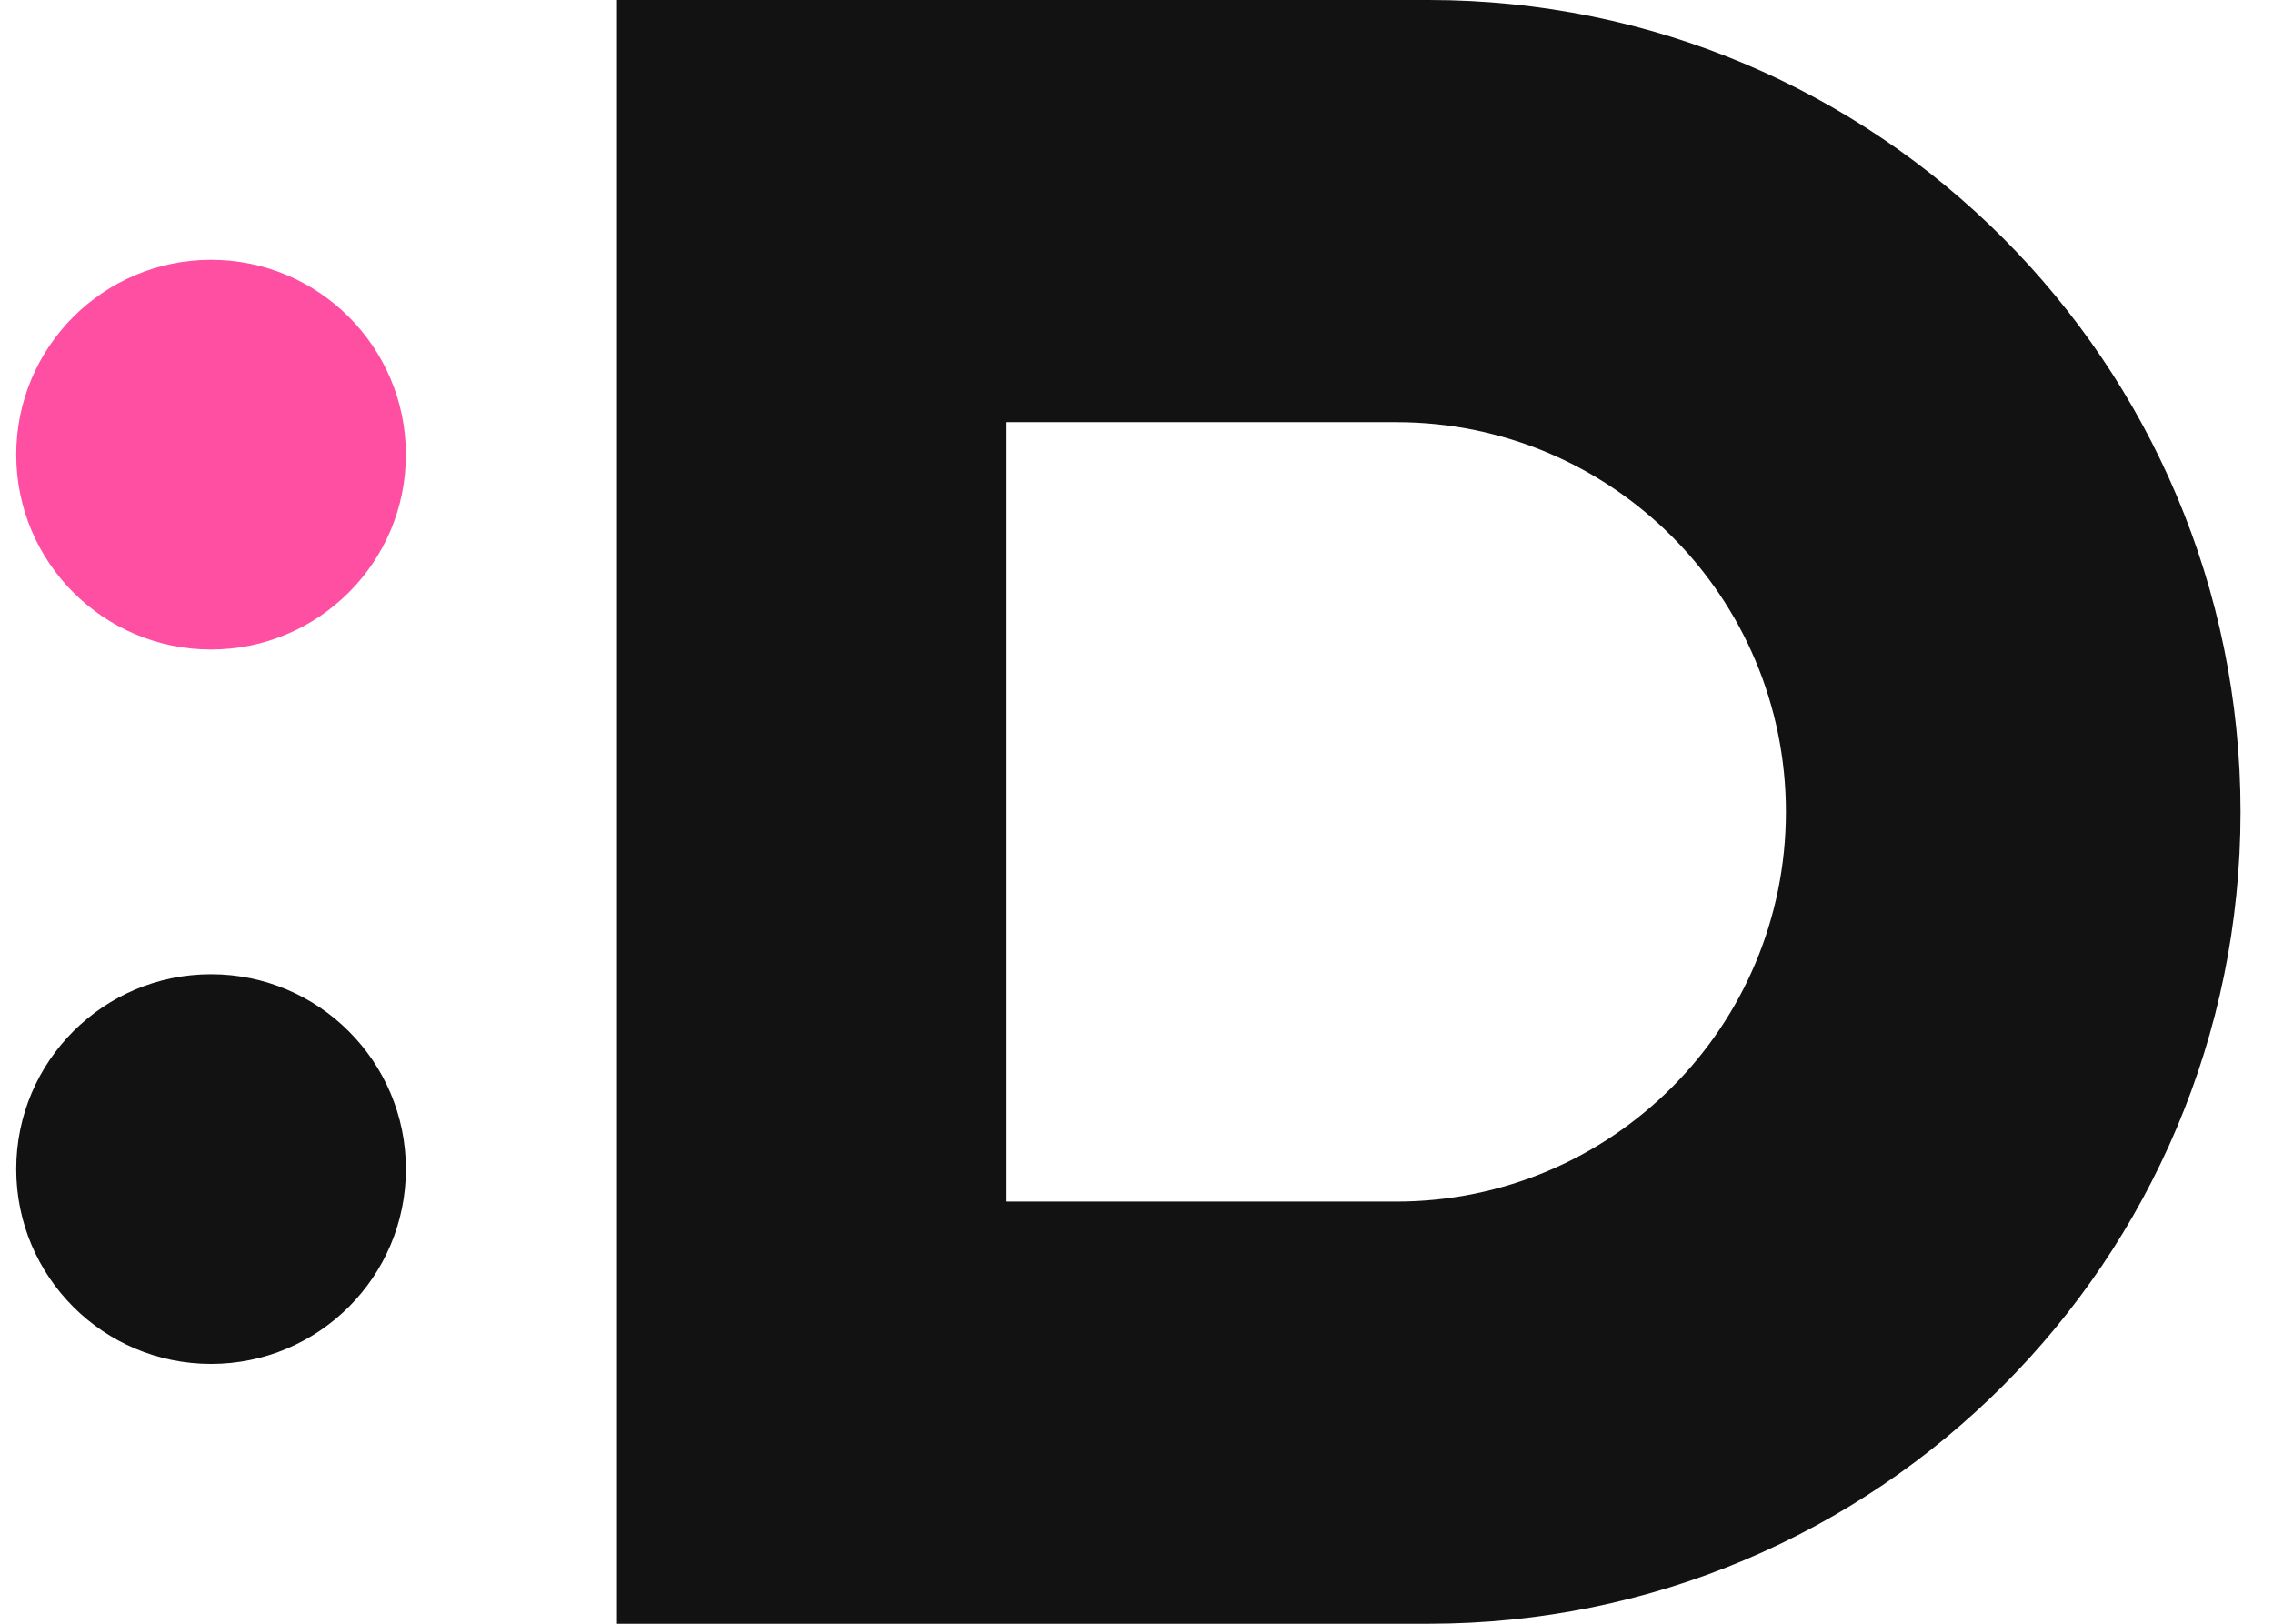
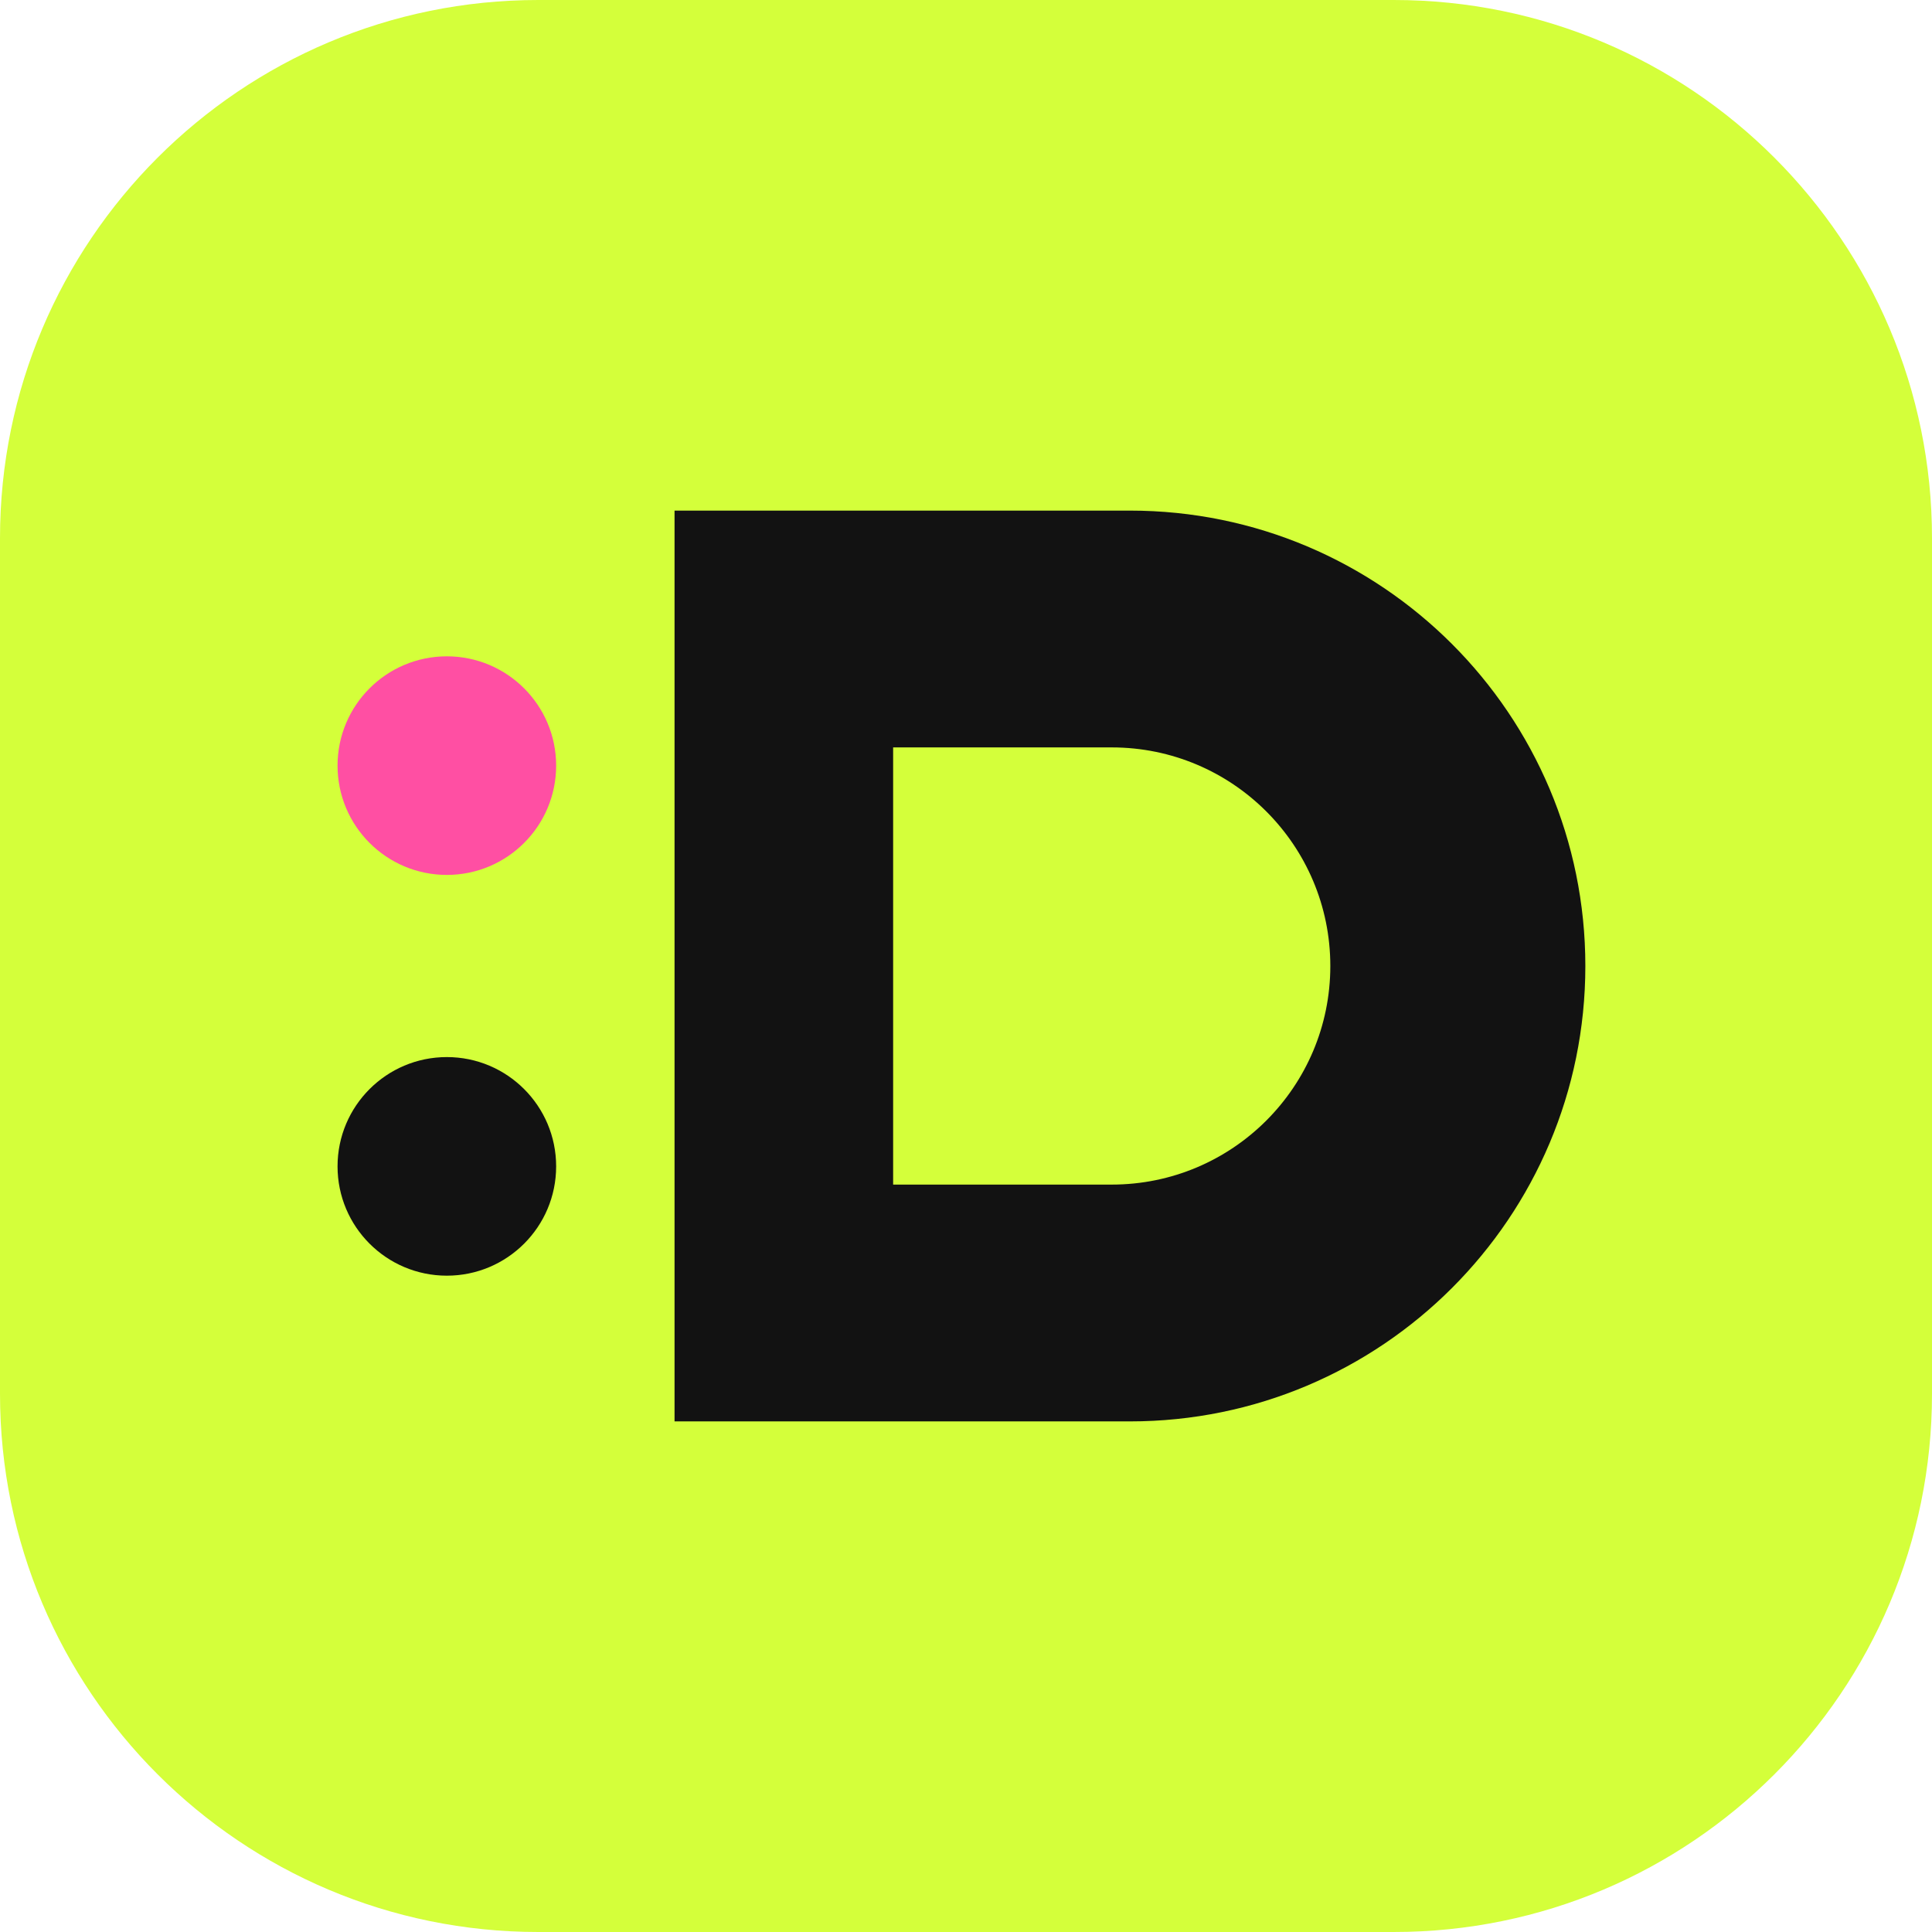
- <svg xmlns="http://www.w3.org/2000/svg" viewBox="0 0 140 100" role="img" aria-label=":D Dejoiy">
-   <circle cx="13" cy="28" r="12" fill="#FF4FA3" />
-   <circle cx="13" cy="72" r="12" fill="#121212" />
-   <path fill-rule="evenodd" d="M38 0H88A50 50 0 0 1 88 100H38Z M62 26H86A24 24 0 0 1 86 74H62Z" fill="#121212" />
+ <svg xmlns="http://www.w3.org/2000/svg" viewBox="0 -20 140 140" role="img" aria-label=":D Dejoiy">
+   <rect x="0" y="-20" width="140" height="140" rx="39" fill="#D4FF3A" />
+   <g transform="translate(23.8 17) scale(.66)">
+     <circle cx="13" cy="28" r="12" fill="#FF4FA3" />
+     <circle cx="13" cy="72" r="12" fill="#121212" />
+     <path fill-rule="evenodd" d="M38 0H88A50 50 0 0 1 88 100H38Z M62 26H86A24 24 0 0 1 86 74H62Z" fill="#121212" />
+   </g>
</svg>
